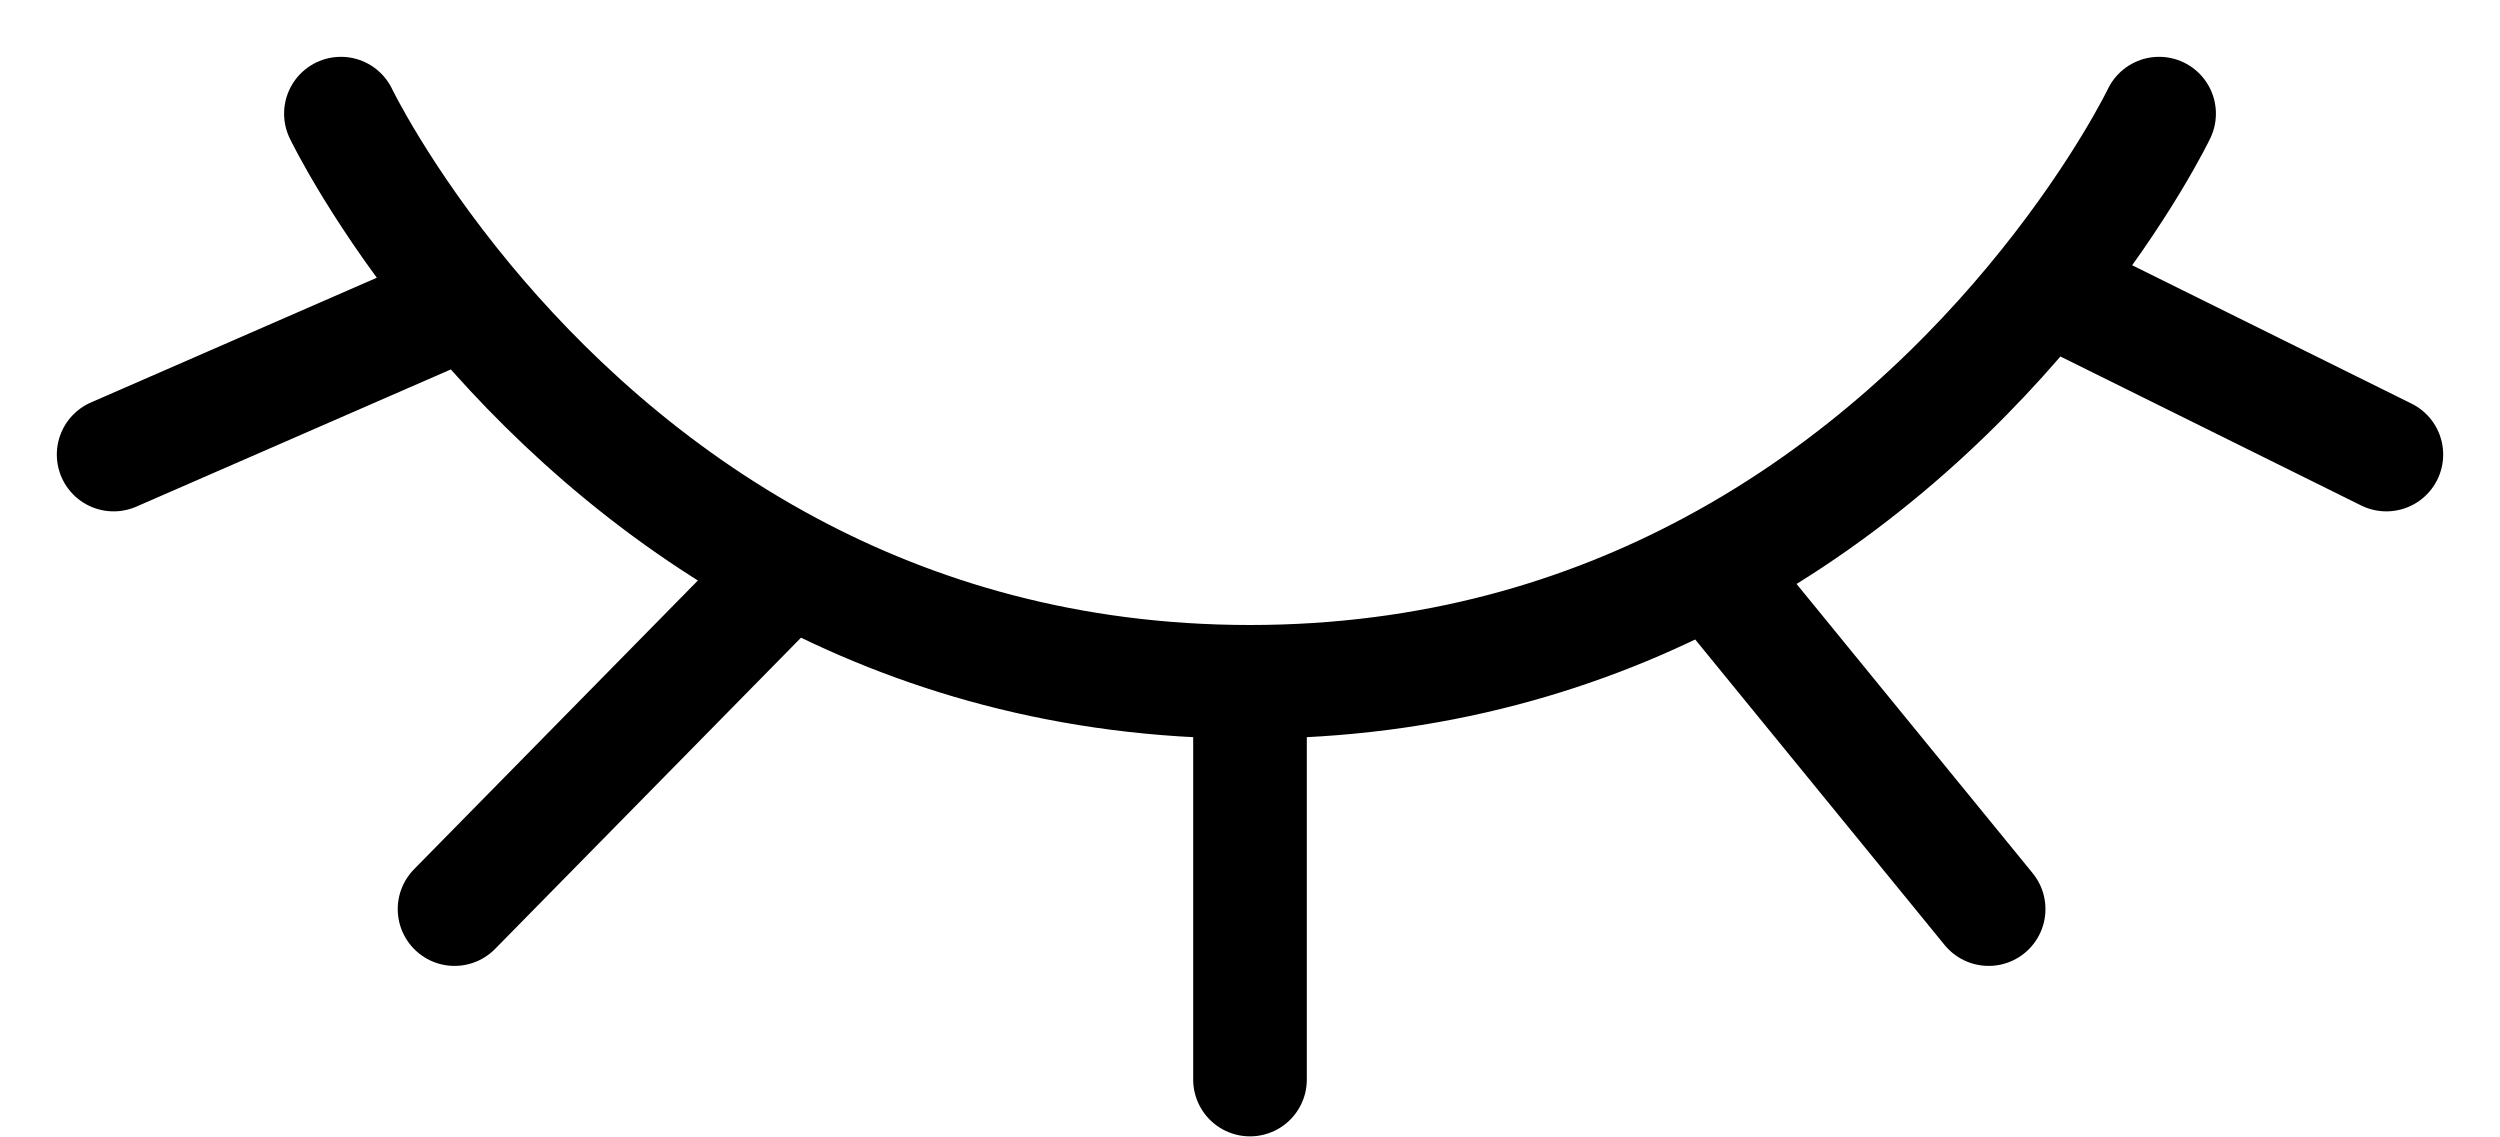
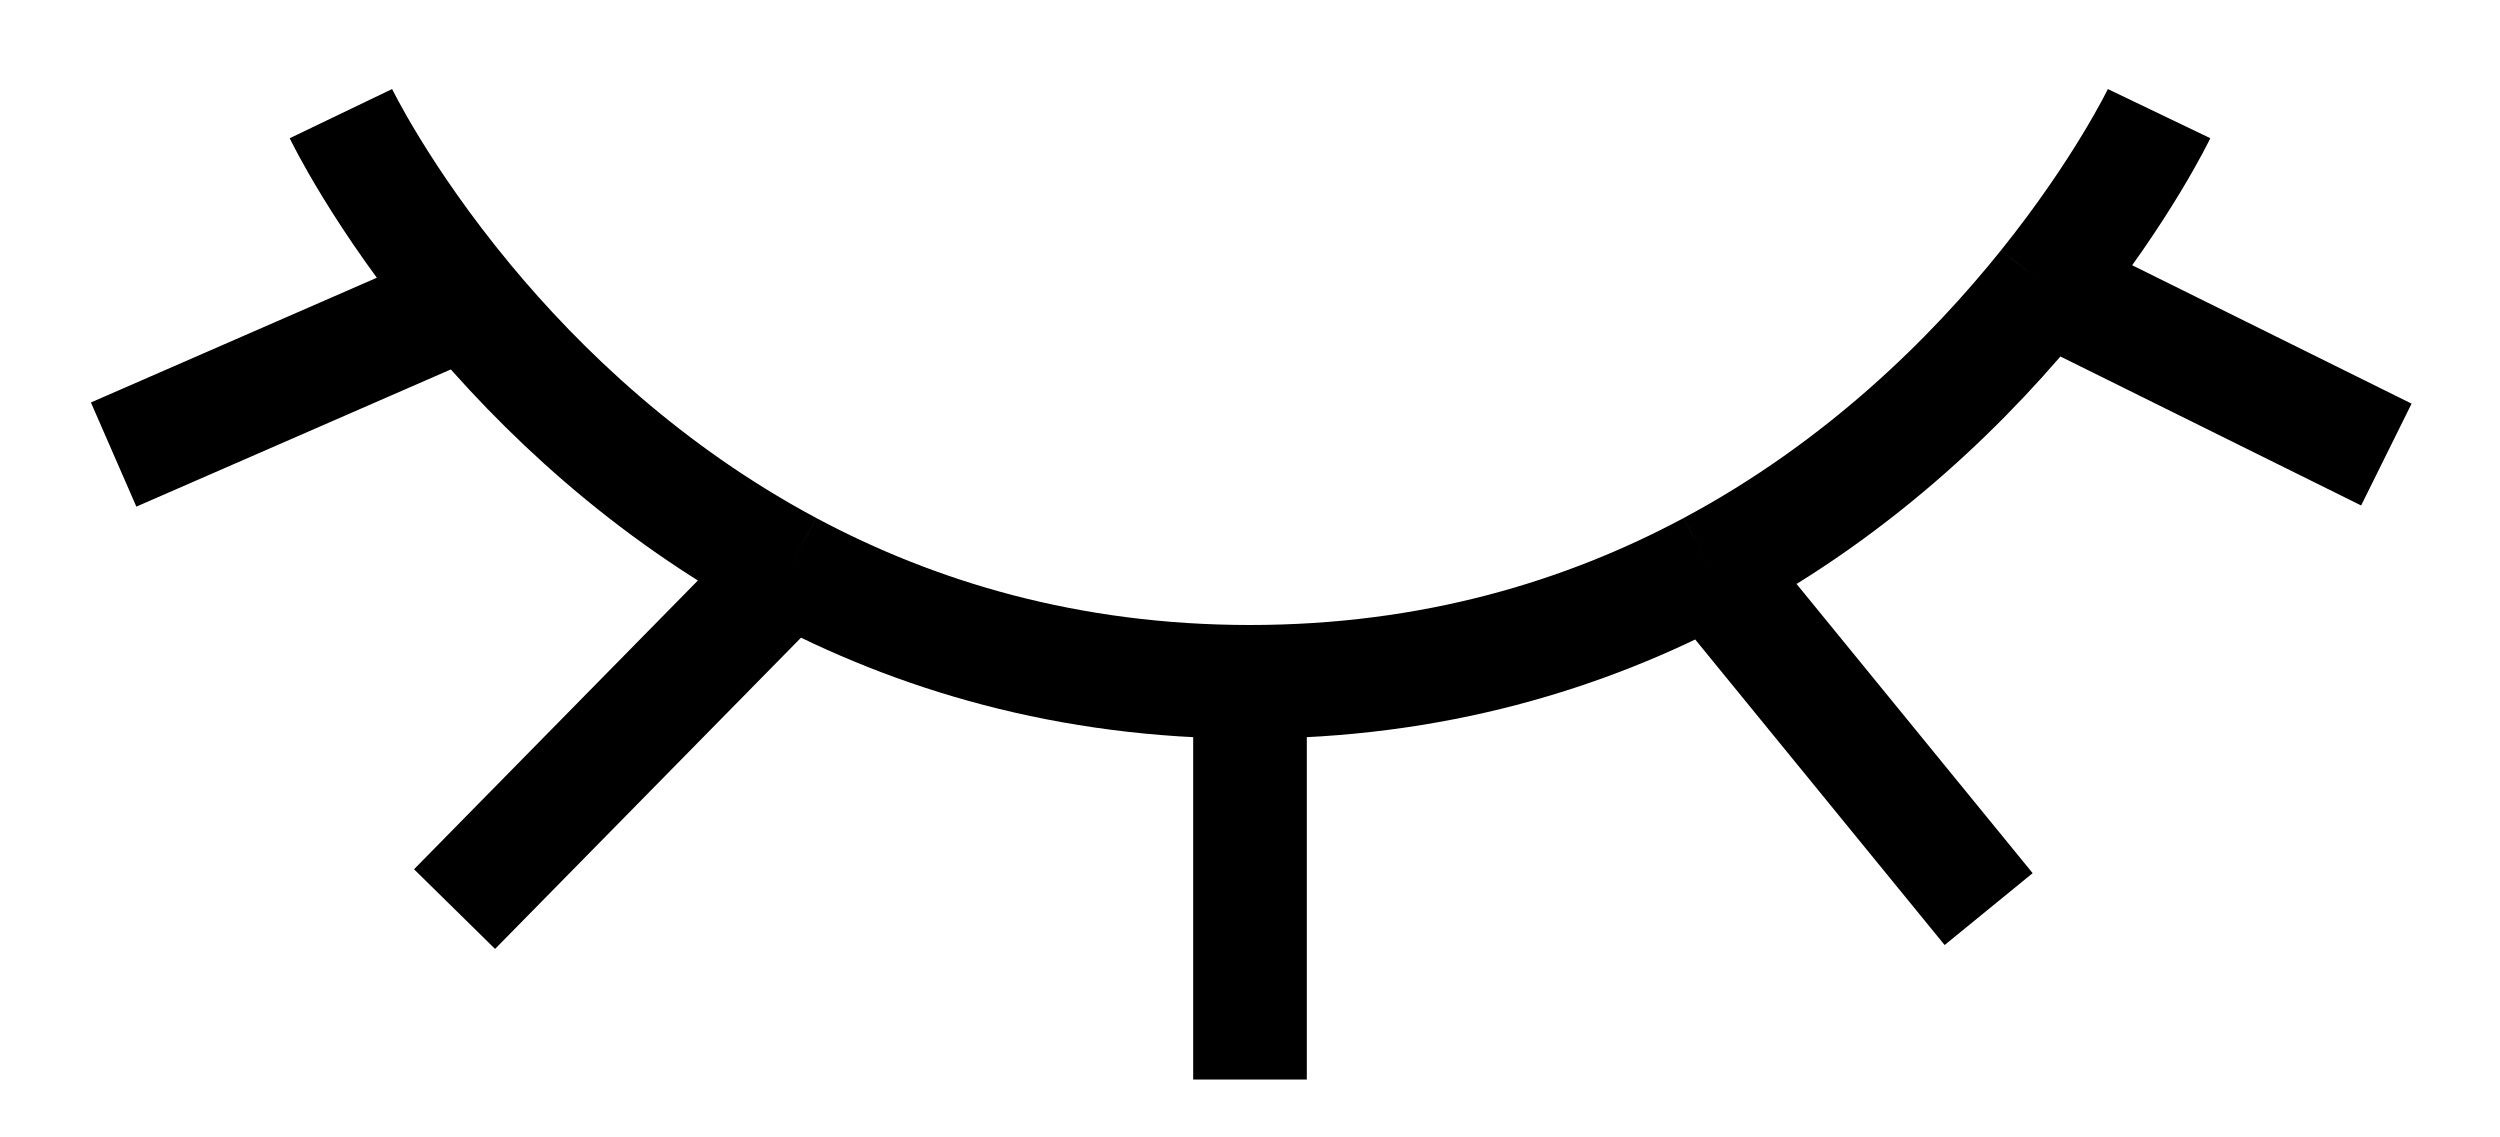
<svg xmlns="http://www.w3.org/2000/svg" width="22" height="10" viewBox="0 0 22 10" fill="none">
-   <path d="M19 1C19 1 18.68 1.667 18 2.514M11 6C9.392 6 8.048 5.588 6.949 5M11 6C12.608 6 13.952 5.588 15.051 5M11 6V9.5M3 1C3 1 3.354 1.737 4.106 2.645M6.949 5L4 8M6.949 5C5.689 4.327 4.751 3.423 4.106 2.645M15.051 5L17.5 8M15.051 5C16.382 4.289 17.354 3.32 18 2.514M4.106 2.645L1 4M18 2.514L21 4" stroke="black" stroke-linecap="round" />
+   <path d="M19 1C19 1 18.68 1.667 18 2.514M11 6C9.392 6 8.048 5.588 6.949 5M11 6C12.608 6 13.952 5.588 15.051 5M11 6V9.5M3 1C3 1 3.354 1.737 4.106 2.645M6.949 5L4 8M6.949 5C5.689 4.327 4.751 3.423 4.106 2.645M15.051 5L17.5 8M15.051 5C16.382 4.289 17.354 3.32 18 2.514M4.106 2.645L1 4M18 2.514L21 4" stroke="black" strokeLinecap="round" />
</svg>
